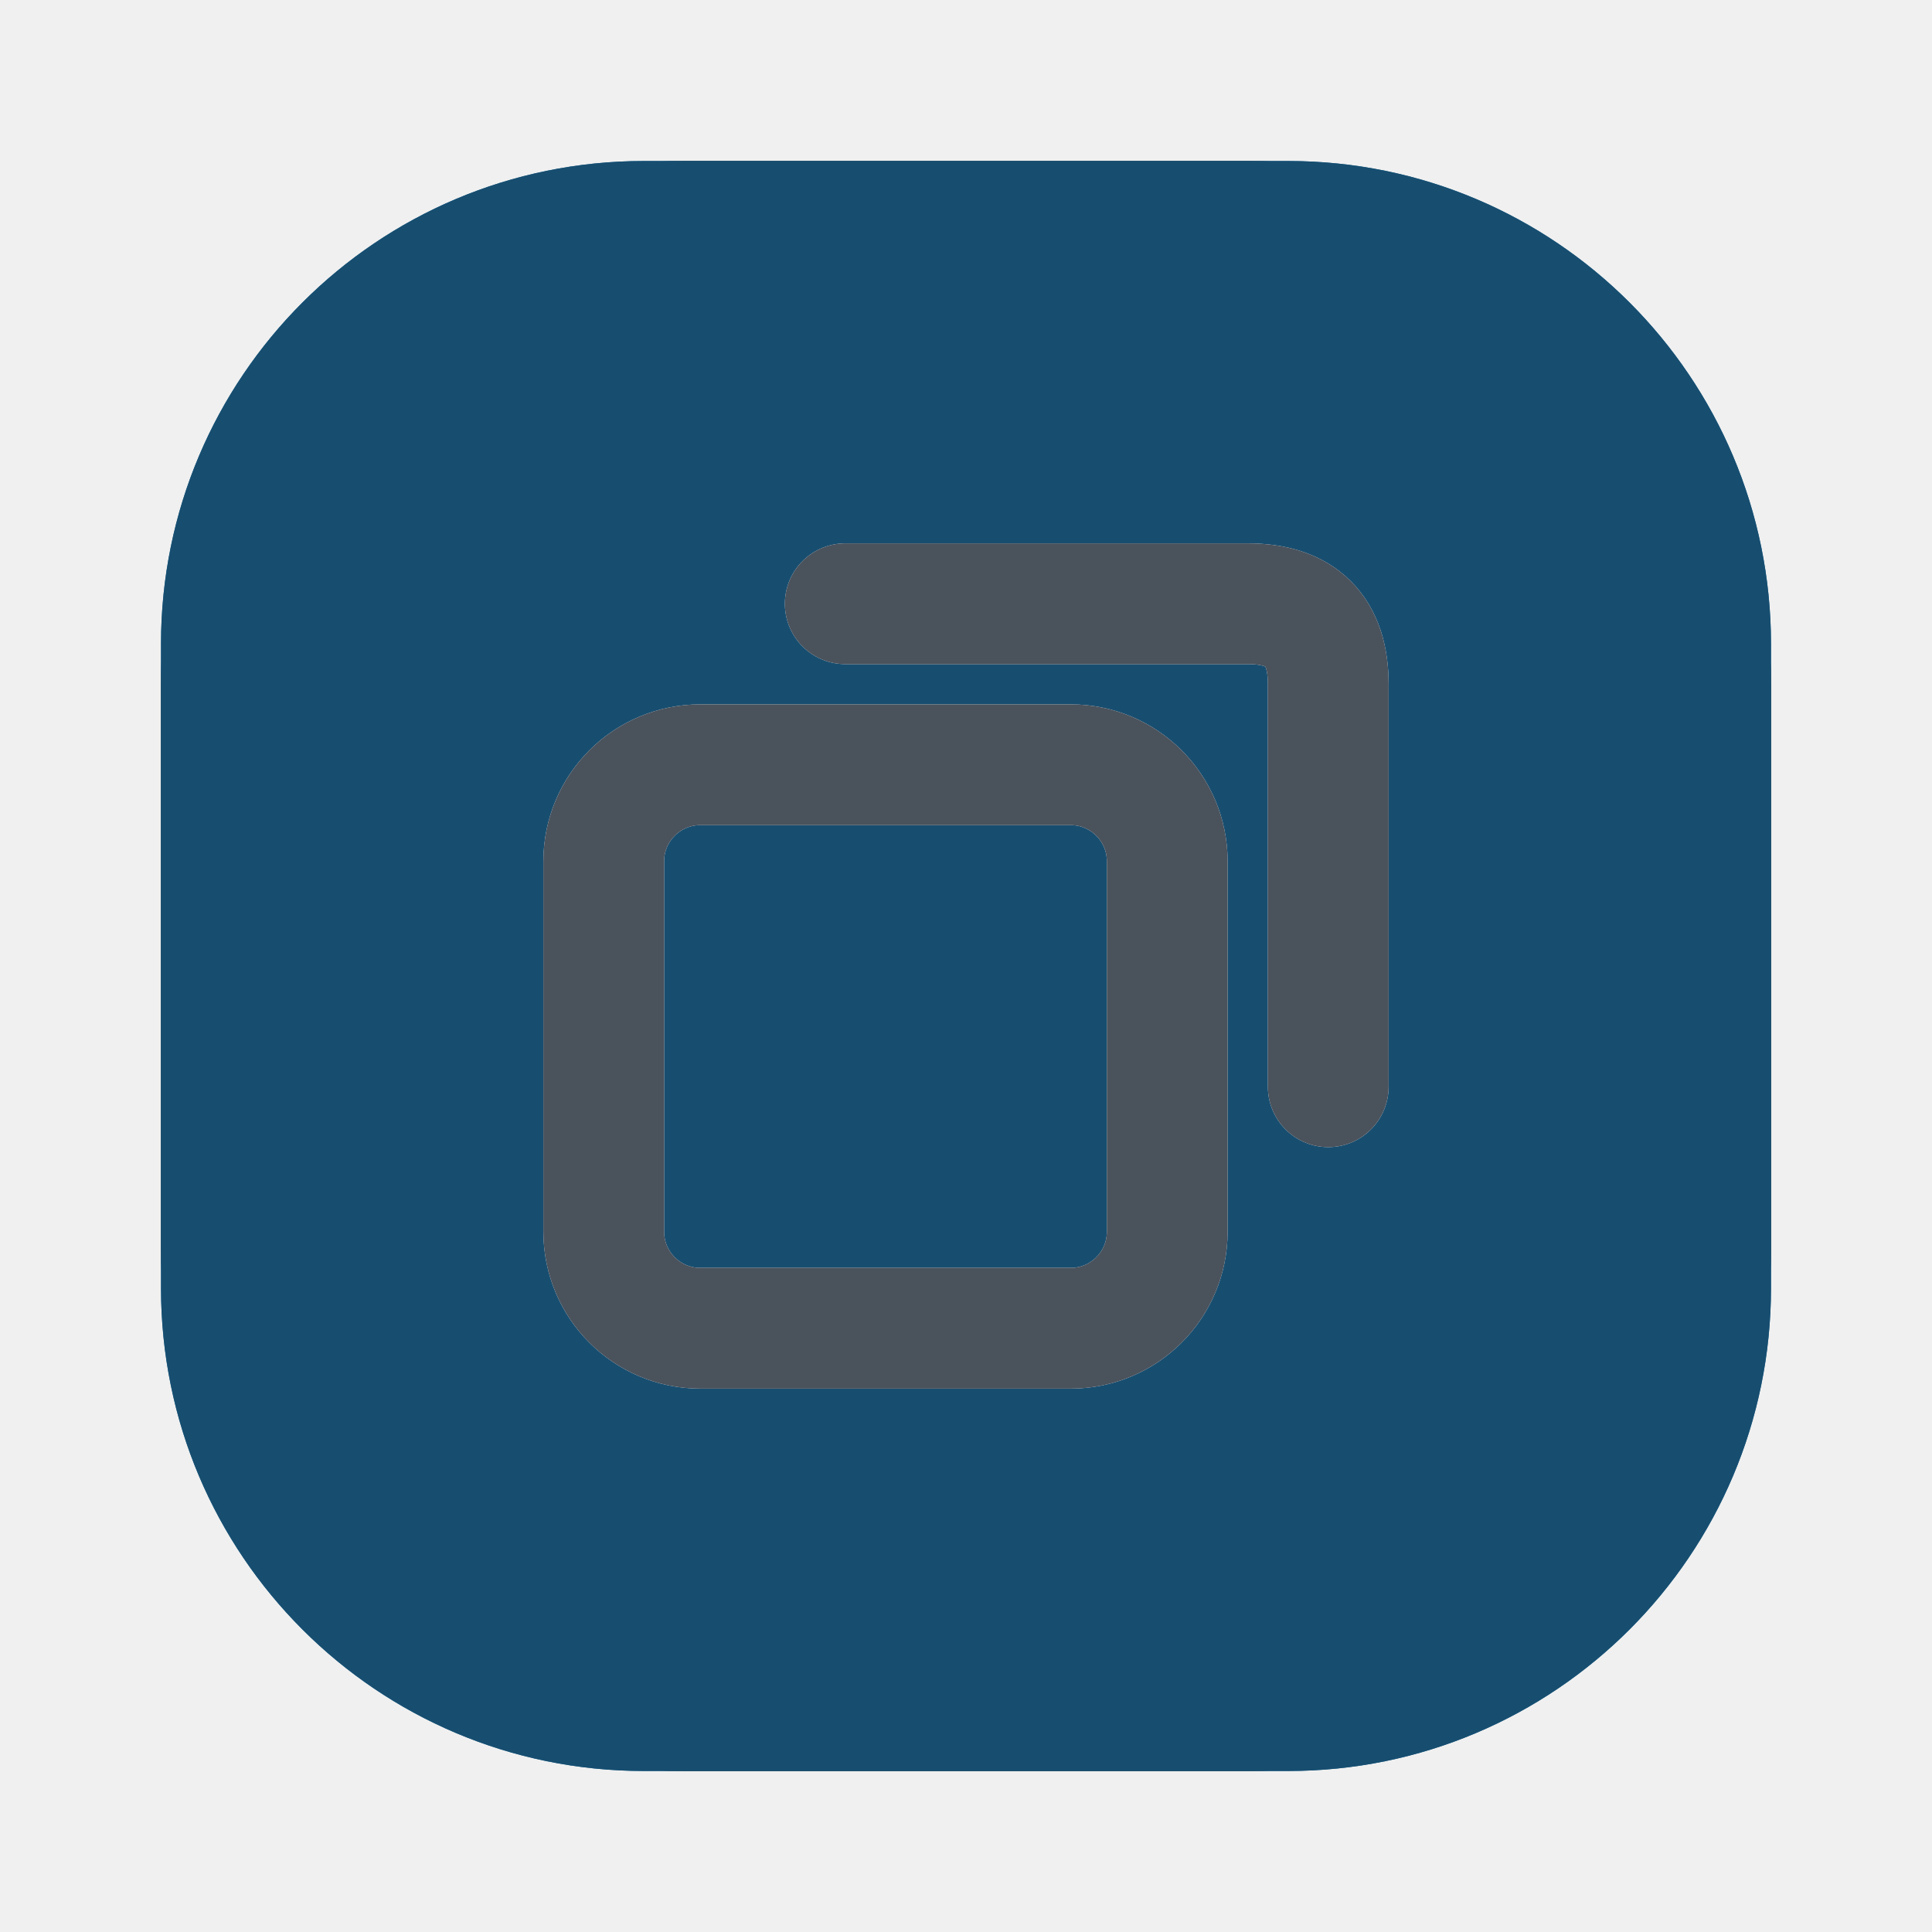
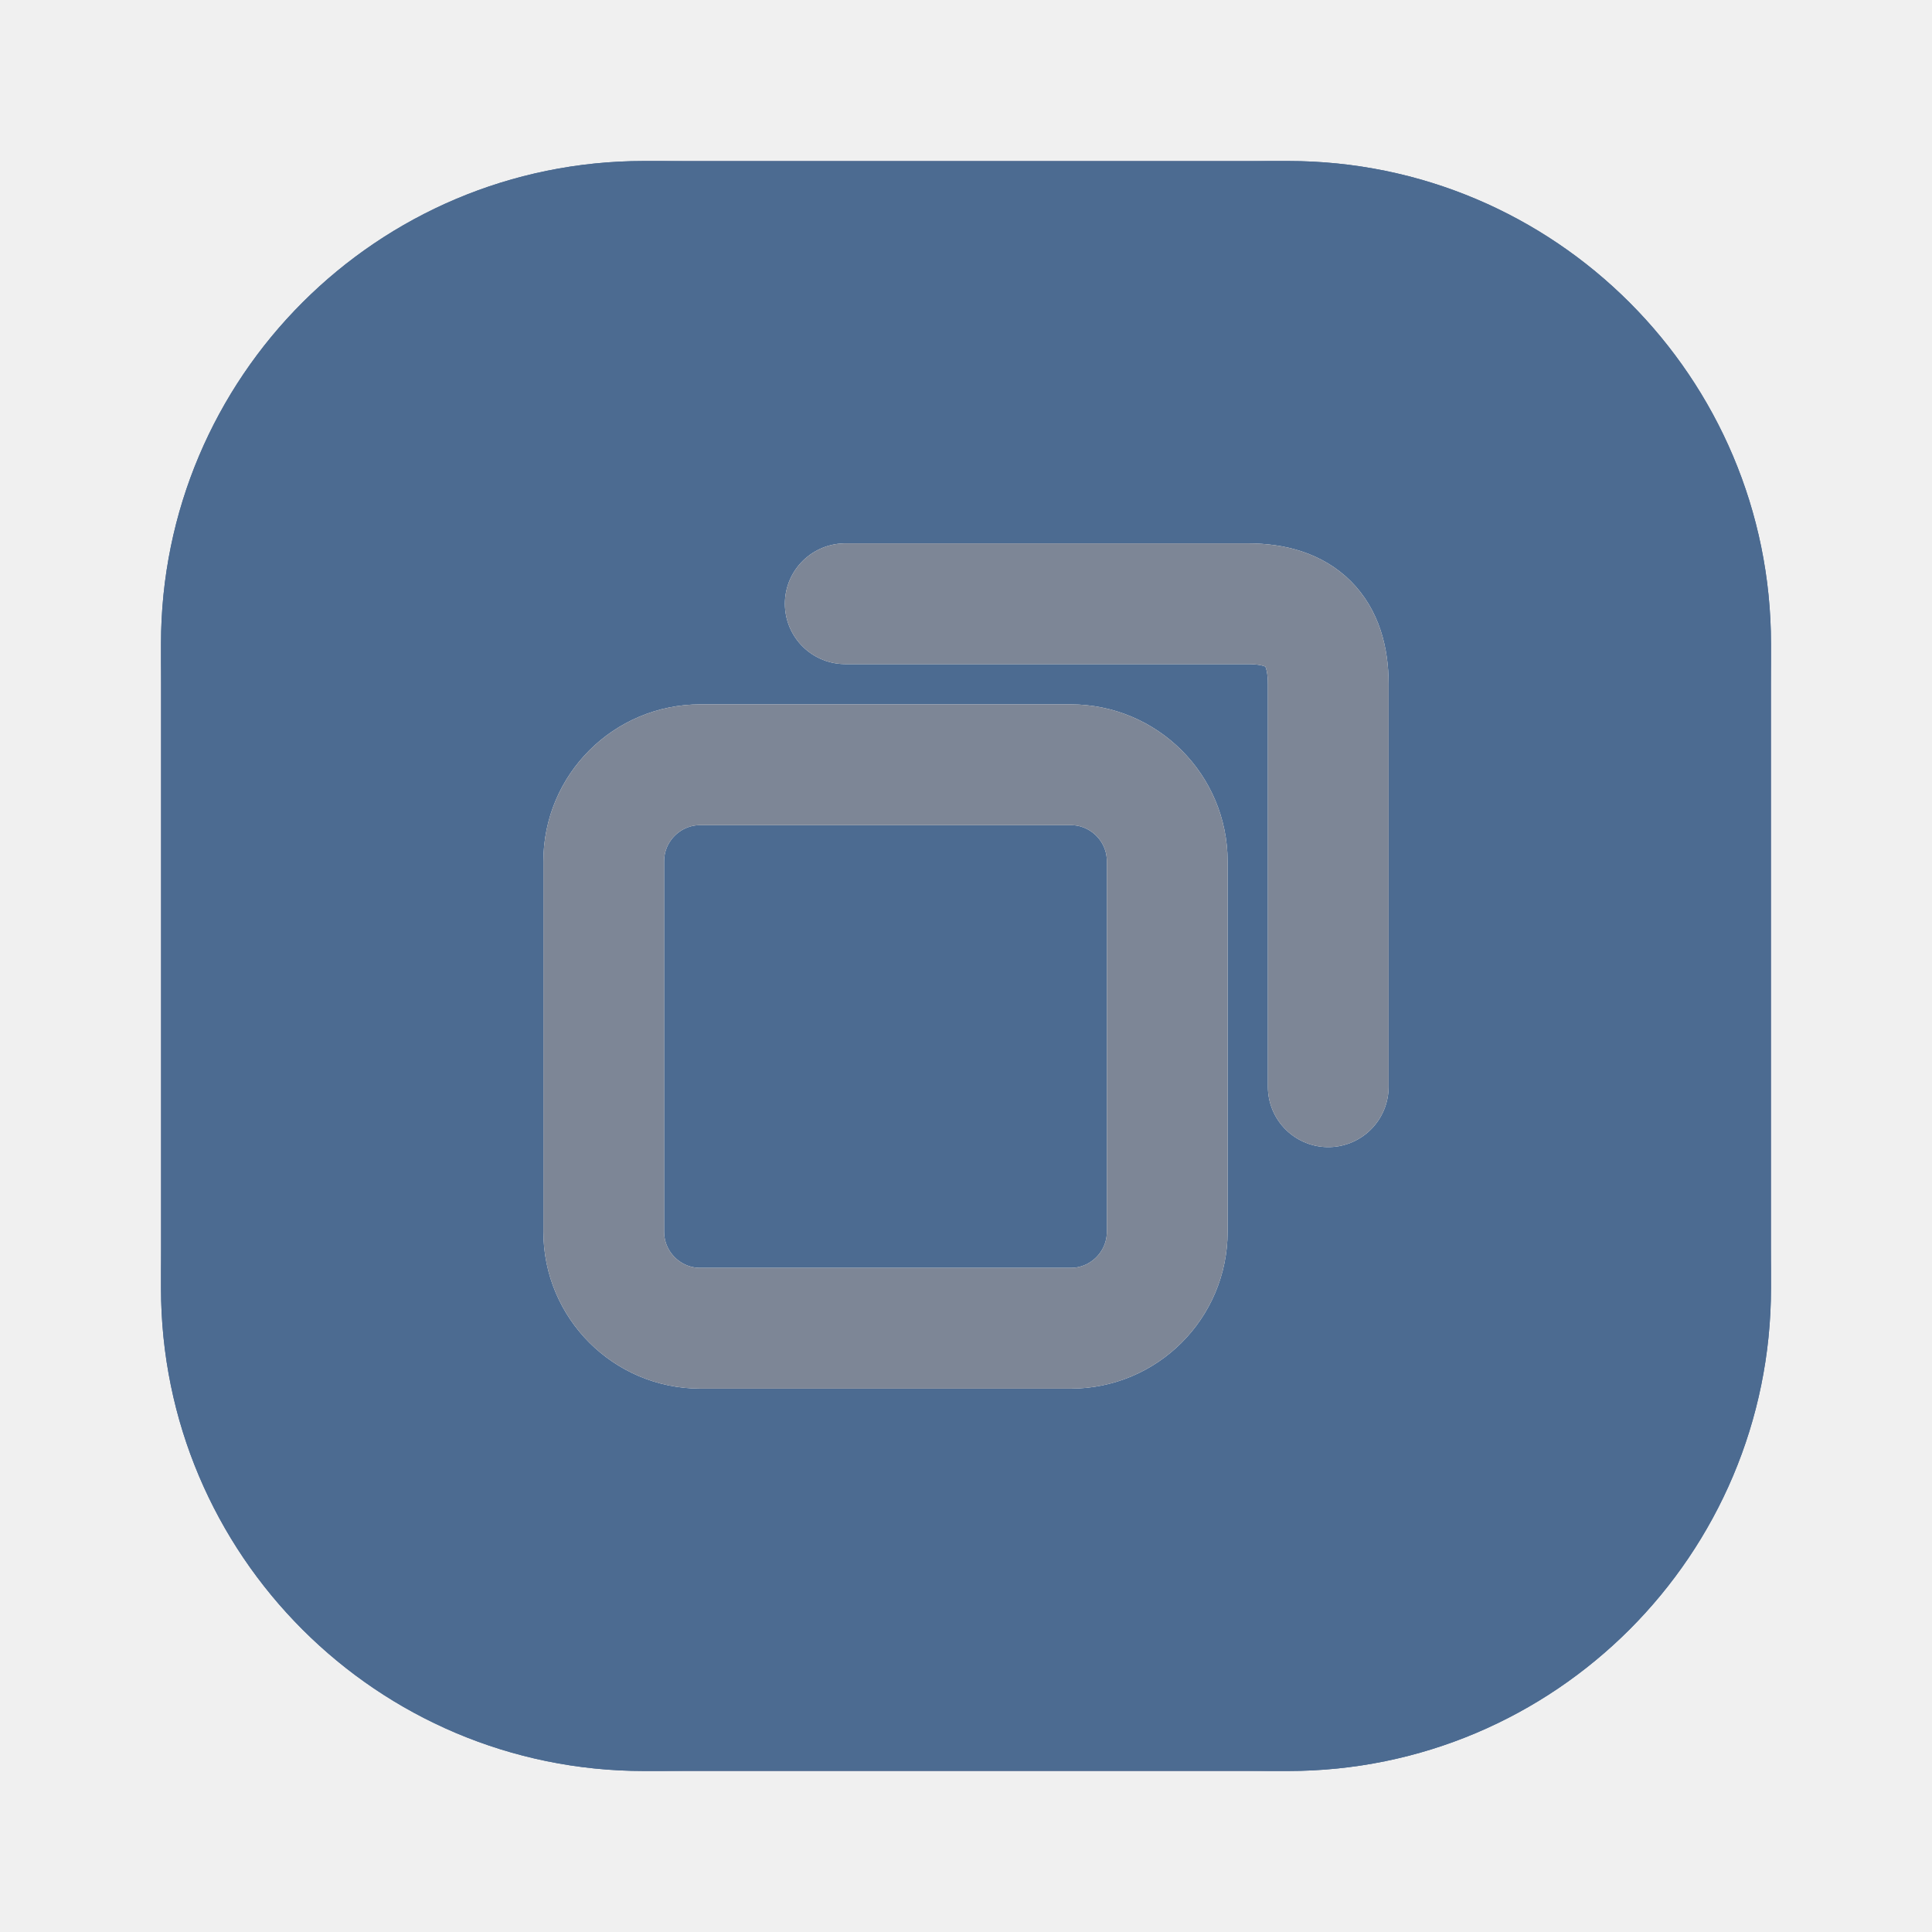
<svg xmlns="http://www.w3.org/2000/svg" width="24" height="24" viewBox="0 0 24 24" version="1.1">
  <g id="active-center">
    <rect x="0" y="0" width="24" height="24" fill="none" stroke="none" />
-     <rect x="7.5" y="9.5" width="7" height="7" rx="1.2" fill="none" stroke="#C8CED6" stroke-linecap="round" stroke-linejoin="round" stroke-width="1.5" />
-     <path d="M 10.5,7.5 H 15.5 Q 16.5,7.5 16.5,8.5 V 13.5" fill="none" stroke="#C8CED6" stroke-linecap="round" stroke-linejoin="round" stroke-width="1.5" />
+     <rect x="7.5" y="9.5" width="7" height="7" rx="1.2" fill="none" stroke="#2E3440" stroke-linecap="round" stroke-linejoin="round" stroke-width="1.5" />
+     <path d="M 10.5,7.5 H 15.5 Q 16.5,7.5 16.5,8.5 V 13.5" fill="none" stroke="#2E3440" stroke-linecap="round" stroke-linejoin="round" stroke-width="1.5" />
  </g>
  <g id="hover-center">
    <rect x="0" y="0" width="24" height="24" fill="none" stroke="none" />
-     <rect x="2.5" y="2.5" width="19" height="19" rx="6" fill="none" stroke="#2A7FA8" stroke-width="1" />
-     <rect x="7.5" y="9.5" width="7" height="7" rx="1.2" fill="none" stroke="#E8EBF0" stroke-linecap="round" stroke-linejoin="round" stroke-width="1.5" />
-     <path d="M 10.5,7.5 H 15.5 Q 16.5,7.5 16.5,8.5 V 13.5" fill="none" stroke="#E8EBF0" stroke-linecap="round" stroke-linejoin="round" stroke-width="1.5" />
+     <rect x="2.5" y="2.5" width="19" height="19" rx="6" fill="none" stroke="#963F4A" stroke-width="1" />
+     <rect x="7.5" y="9.5" width="7" height="7" rx="1.2" fill="none" stroke="#963F4A" stroke-linecap="round" stroke-linejoin="round" stroke-width="1.5" />
+     <path d="M 10.5,7.5 H 15.5 Q 16.5,7.5 16.5,8.5 V 13.5" fill="none" stroke="#963F4A" stroke-linecap="round" stroke-linejoin="round" stroke-width="1.5" />
  </g>
  <g id="pressed-center">
    <rect x="0" y="0" width="24" height="24" fill="none" stroke="none" />
-     <rect x="2" y="2" width="20" height="20" rx="6" fill="#1F6E9C" />
+     <rect x="2" y="2" width="20" height="20" rx="6" fill="#4C6B91" />
    <rect x="7.5" y="9.5" width="7" height="7" rx="1.2" fill="none" stroke="#FFFFFF" stroke-linecap="round" stroke-linejoin="round" stroke-width="1.5" />
    <path d="M 10.5,7.5 H 15.5 Q 16.5,7.5 16.5,8.5 V 13.5" fill="none" stroke="#FFFFFF" stroke-linecap="round" stroke-linejoin="round" stroke-width="1.5" />
  </g>
  <g id="deactivated-center">
    <rect x="0" y="0" width="24" height="24" fill="none" stroke="none" />
-     <rect x="7.5" y="9.5" width="7" height="7" rx="1.2" fill="none" stroke="#5F6874" stroke-linecap="round" stroke-linejoin="round" stroke-width="1.5" />
-     <path d="M 10.5,7.5 H 15.5 Q 16.5,7.5 16.5,8.5 V 13.5" fill="none" stroke="#5F6874" stroke-linecap="round" stroke-linejoin="round" stroke-width="1.5" />
+     <rect x="7.5" y="9.5" width="7" height="7" rx="1.2" fill="none" stroke="#828999" stroke-linecap="round" stroke-linejoin="round" stroke-width="1.5" />
+     <path d="M 10.5,7.5 H 15.5 Q 16.5,7.5 16.5,8.5 V 13.5" fill="none" stroke="#828999" stroke-linecap="round" stroke-linejoin="round" stroke-width="1.5" />
  </g>
  <g id="inactive-center">
    <rect x="0" y="0" width="24" height="24" fill="none" stroke="none" />
-     <rect x="7.5" y="9.5" width="7" height="7" rx="1.2" fill="none" stroke="#8D97A4" stroke-linecap="round" stroke-linejoin="round" stroke-width="1.5" />
-     <path d="M 10.5,7.5 H 15.5 Q 16.5,7.5 16.5,8.5 V 13.5" fill="none" stroke="#8D97A4" stroke-linecap="round" stroke-linejoin="round" stroke-width="1.5" />
+     <rect x="7.5" y="9.5" width="7" height="7" rx="1.2" fill="none" stroke="#4C566A" stroke-linecap="round" stroke-linejoin="round" stroke-width="1.5" />
+     <path d="M 10.5,7.5 H 15.5 Q 16.5,7.5 16.5,8.5 V 13.5" fill="none" stroke="#4C566A" stroke-linecap="round" stroke-linejoin="round" stroke-width="1.5" />
  </g>
  <g id="hover-inactive-center">
    <rect x="0" y="0" width="24" height="24" fill="none" stroke="none" />
-     <rect x="2.5" y="2.5" width="19" height="19" rx="6" fill="none" stroke="#3B3D42" stroke-width="1" />
-     <rect x="7.5" y="9.5" width="7" height="7" rx="1.2" fill="none" stroke="#C8CED6" stroke-linecap="round" stroke-linejoin="round" stroke-width="1.5" />
-     <path d="M 10.5,7.5 H 15.5 Q 16.5,7.5 16.5,8.5 V 13.5" fill="none" stroke="#C8CED6" stroke-linecap="round" stroke-linejoin="round" stroke-width="1.5" />
+     <rect x="2.5" y="2.5" width="19" height="19" rx="6" fill="none" stroke="#D8DCE4" stroke-width="1" />
+     <rect x="7.5" y="9.5" width="7" height="7" rx="1.2" fill="none" stroke="#4C566A" stroke-linecap="round" stroke-linejoin="round" stroke-width="1.5" />
+     <path d="M 10.5,7.5 H 15.5 Q 16.5,7.5 16.5,8.5 V 13.5" fill="none" stroke="#4C566A" stroke-linecap="round" stroke-linejoin="round" stroke-width="1.5" />
  </g>
  <g id="pressed-inactive-center">
    <rect x="0" y="0" width="24" height="24" fill="none" stroke="none" />
-     <rect x="2" y="2" width="20" height="20" rx="6" fill="#174E70" />
+     <rect x="2" y="2" width="20" height="20" rx="6" fill="#4C6B91" />
    <rect x="7.5" y="9.5" width="7" height="7" rx="1.2" fill="none" stroke="#FFFFFF" stroke-linecap="round" stroke-linejoin="round" stroke-width="1.5" />
    <path d="M 10.5,7.5 H 15.5 Q 16.5,7.5 16.5,8.5 V 13.5" fill="none" stroke="#FFFFFF" stroke-linecap="round" stroke-linejoin="round" stroke-width="1.5" />
  </g>
  <g id="deactivated-inactive-center">
    <rect x="0" y="0" width="24" height="24" fill="none" stroke="none" />
-     <rect x="7.5" y="9.5" width="7" height="7" rx="1.2" fill="none" stroke="#4A525C" stroke-linecap="round" stroke-linejoin="round" stroke-width="1.5" />
-     <path d="M 10.5,7.5 H 15.5 Q 16.5,7.5 16.5,8.5 V 13.5" fill="none" stroke="#4A525C" stroke-linecap="round" stroke-linejoin="round" stroke-width="1.5" />
+     <rect x="7.5" y="9.5" width="7" height="7" rx="1.2" fill="none" stroke="#7D8696" stroke-linecap="round" stroke-linejoin="round" stroke-width="1.5" />
+     <path d="M 10.5,7.5 H 15.5 Q 16.5,7.5 16.5,8.5 V 13.5" fill="none" stroke="#7D8696" stroke-linecap="round" stroke-linejoin="round" stroke-width="1.5" />
  </g>
</svg>
